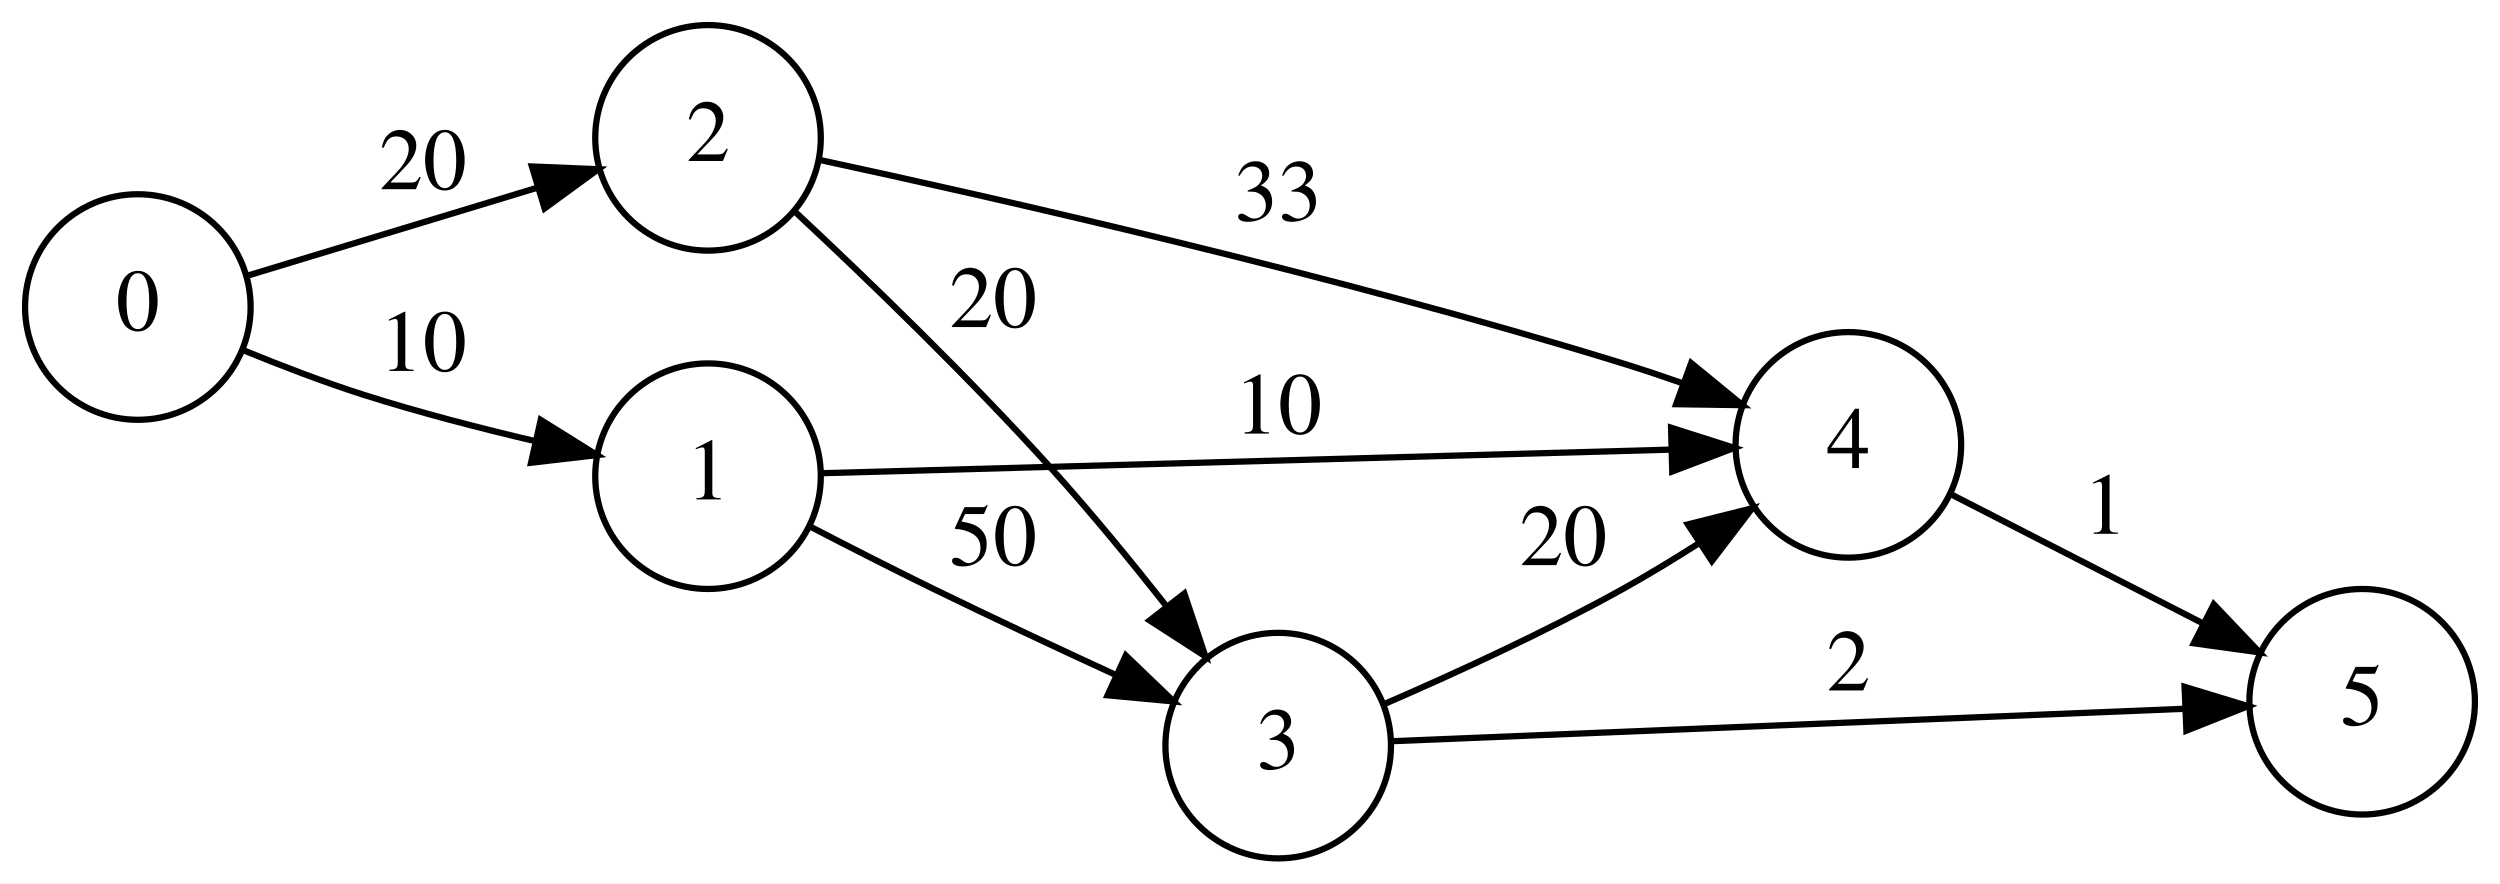
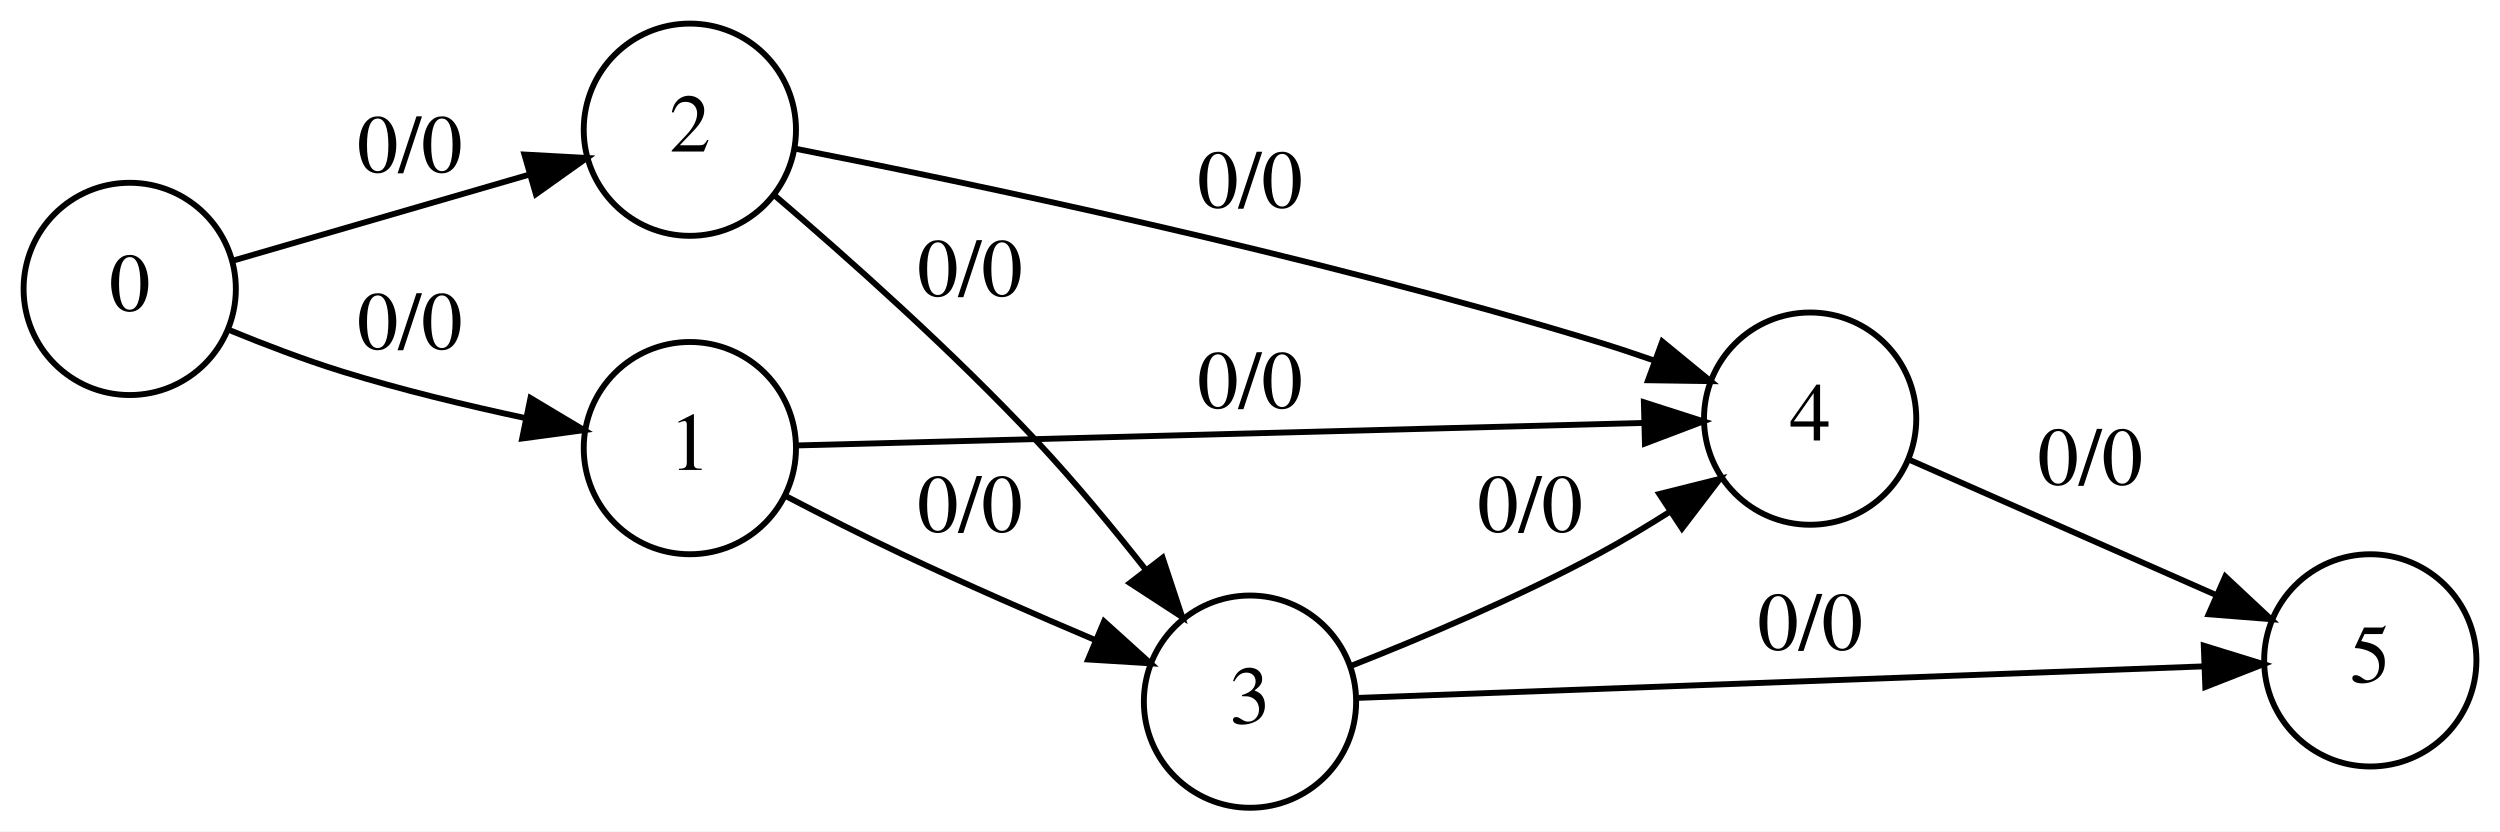
- <svg xmlns="http://www.w3.org/2000/svg" width="399pt" height="141pt" viewBox="0.00 0.00 399.00 141.00">
+ <svg xmlns="http://www.w3.org/2000/svg" width="424pt" height="141pt" viewBox="0.00 0.00 424.00 141.00">
  <g id="graph0" class="graph" transform="scale(1 1) rotate(0) translate(4 137)">
-     <polygon fill="white" stroke="transparent" points="-4,4 -4,-137 395,-137 395,4 -4,4" />
+     <polygon fill="white" stroke="transparent" points="-4,4 -4,-137 420,-137 420,4 -4,4" />
    <g id="node1" class="node">
      <ellipse fill="none" stroke="black" cx="18" cy="-88" rx="18" ry="18" />
      <text text-anchor="middle" x="18" y="-84.3" font-family="Times,serif" font-size="14.00">0</text>
    </g>
    <g id="node2" class="node">
-       <ellipse fill="none" stroke="black" cx="109" cy="-61" rx="18" ry="18" />
-       <text text-anchor="middle" x="109" y="-57.3" font-family="Times,serif" font-size="14.00">1</text>
+       <ellipse fill="none" stroke="black" cx="113" cy="-61" rx="18" ry="18" />
+       <text text-anchor="middle" x="113" y="-57.3" font-family="Times,serif" font-size="14.00">1</text>
    </g>
    <g id="edge1" class="edge">
-       <path fill="none" stroke="black" d="M34.85,-81.1C40.79,-78.66 47.64,-76.03 54,-74 62.85,-71.18 72.68,-68.64 81.51,-66.57" />
-       <polygon fill="black" stroke="black" points="82.3,-69.98 91.29,-64.37 80.76,-63.15 82.3,-69.98" />
-       <text text-anchor="middle" x="63.5" y="-77.8" font-family="Times,serif" font-size="14.00">10</text>
+       <path fill="none" stroke="black" d="M34.84,-81.04C40.77,-78.6 47.62,-75.98 54,-74 63.99,-70.9 75.16,-68.22 85.01,-66.11" />
+       <polygon fill="black" stroke="black" points="85.97,-69.49 95.06,-64.05 84.56,-62.63 85.97,-69.49" />
+       <text text-anchor="middle" x="65.5" y="-77.8" font-family="Times,serif" font-size="14.00">0/0</text>
    </g>
    <g id="node3" class="node">
-       <ellipse fill="none" stroke="black" cx="109" cy="-115" rx="18" ry="18" />
-       <text text-anchor="middle" x="109" y="-111.3" font-family="Times,serif" font-size="14.00">2</text>
+       <ellipse fill="none" stroke="black" cx="113" cy="-115" rx="18" ry="18" />
+       <text text-anchor="middle" x="113" y="-111.3" font-family="Times,serif" font-size="14.00">2</text>
    </g>
    <g id="edge2" class="edge">
-       <path fill="none" stroke="black" d="M35.32,-92.95C48.29,-96.89 66.68,-102.46 81.71,-107.03" />
-       <polygon fill="black" stroke="black" points="80.89,-110.43 91.48,-109.99 82.92,-103.74 80.89,-110.43" />
-       <text text-anchor="middle" x="63.5" y="-106.8" font-family="Times,serif" font-size="14.00">20</text>
+       <path fill="none" stroke="black" d="M35.63,-92.83C49.51,-96.86 69.56,-102.68 85.63,-107.35" />
+       <polygon fill="black" stroke="black" points="84.94,-110.79 95.52,-110.21 86.89,-104.07 84.94,-110.79" />
+       <text text-anchor="middle" x="65.5" y="-107.8" font-family="Times,serif" font-size="14.00">0/0</text>
    </g>
    <g id="node4" class="node">
-       <ellipse fill="none" stroke="black" cx="200" cy="-18" rx="18" ry="18" />
-       <text text-anchor="middle" x="200" y="-14.3" font-family="Times,serif" font-size="14.00">3</text>
+       <ellipse fill="none" stroke="black" cx="208" cy="-18" rx="18" ry="18" />
+       <text text-anchor="middle" x="208" y="-14.3" font-family="Times,serif" font-size="14.00">3</text>
    </g>
    <g id="edge3" class="edge">
-       <path fill="none" stroke="black" d="M125.26,-52.98C131.37,-49.81 138.49,-46.18 145,-43 154.41,-38.41 164.83,-33.53 173.99,-29.32" />
-       <polygon fill="black" stroke="black" points="175.68,-32.39 183.32,-25.05 172.77,-26.03 175.68,-32.39" />
-       <text text-anchor="middle" x="154.5" y="-46.8" font-family="Times,serif" font-size="14.00">50</text>
+       <path fill="none" stroke="black" d="M129.22,-52.89C135.32,-49.71 142.45,-46.09 149,-43 159.67,-37.96 171.62,-32.74 181.88,-28.39" />
+       <polygon fill="black" stroke="black" points="183.25,-31.61 191.12,-24.5 180.54,-25.15 183.25,-31.61" />
+       <text text-anchor="middle" x="160.5" y="-46.8" font-family="Times,serif" font-size="14.00">0/0</text>
    </g>
    <g id="node5" class="node">
-       <ellipse fill="none" stroke="black" cx="291" cy="-66" rx="18" ry="18" />
-       <text text-anchor="middle" x="291" y="-62.3" font-family="Times,serif" font-size="14.00">4</text>
+       <ellipse fill="none" stroke="black" cx="303" cy="-66" rx="18" ry="18" />
+       <text text-anchor="middle" x="303" y="-62.3" font-family="Times,serif" font-size="14.00">4</text>
    </g>
    <g id="edge4" class="edge">
-       <path fill="none" stroke="black" d="M127.26,-61.48C158.57,-62.35 224.98,-64.19 262.57,-65.24" />
-       <polygon fill="black" stroke="black" points="262.7,-68.74 272.79,-65.52 262.89,-61.75 262.7,-68.74" />
-       <text text-anchor="middle" x="200" y="-67.8" font-family="Times,serif" font-size="14.00">10</text>
+       <path fill="none" stroke="black" d="M131.02,-61.45C163.65,-62.32 235.29,-64.23 274.69,-65.27" />
+       <polygon fill="black" stroke="black" points="274.8,-68.78 284.89,-65.54 274.98,-61.78 274.8,-68.78" />
+       <text text-anchor="middle" x="208" y="-67.8" font-family="Times,serif" font-size="14.00">0/0</text>
    </g>
    <g id="edge5" class="edge">
-       <path fill="none" stroke="black" d="M122.88,-103.21C134.1,-92.74 150.63,-76.83 164,-62 170.2,-55.12 176.61,-47.3 182.23,-40.17" />
-       <polygon fill="black" stroke="black" points="185.02,-42.28 188.39,-32.23 179.49,-37.98 185.02,-42.28" />
-       <text text-anchor="middle" x="154.5" y="-84.8" font-family="Times,serif" font-size="14.00">20</text>
+       <path fill="none" stroke="black" d="M127.46,-103.78C139.59,-93.41 157.66,-77.35 172,-62 178.32,-55.23 184.76,-47.44 190.37,-40.31" />
+       <polygon fill="black" stroke="black" points="193.18,-42.4 196.51,-32.34 187.63,-38.12 193.18,-42.4" />
+       <text text-anchor="middle" x="160.5" y="-86.8" font-family="Times,serif" font-size="14.00">0/0</text>
    </g>
    <g id="edge6" class="edge">
-       <path fill="none" stroke="black" d="M126.69,-111.5C153.84,-105.65 209.15,-93.16 255,-79 258.16,-78.02 261.45,-76.92 264.69,-75.78" />
-       <polygon fill="black" stroke="black" points="265.91,-79.06 274.1,-72.34 263.51,-72.49 265.91,-79.06" />
-       <text text-anchor="middle" x="200" y="-101.8" font-family="Times,serif" font-size="14.00">33</text>
+       <path fill="none" stroke="black" d="M130.72,-111.81C159.06,-106.25 218.2,-93.91 267,-79 270.16,-78.03 273.45,-76.94 276.7,-75.8" />
+       <polygon fill="black" stroke="black" points="277.92,-79.08 286.11,-72.36 275.51,-72.51 277.92,-79.08" />
+       <text text-anchor="middle" x="208" y="-101.8" font-family="Times,serif" font-size="14.00">0/0</text>
    </g>
    <g id="edge8" class="edge">
-       <path fill="none" stroke="black" d="M216.9,-24.62C227.82,-29.35 242.54,-36.07 255,-43 259.04,-45.25 263.23,-47.8 267.25,-50.36" />
-       <polygon fill="black" stroke="black" points="265.38,-53.31 275.65,-55.88 269.22,-47.46 265.38,-53.31" />
-       <text text-anchor="middle" x="245.5" y="-46.8" font-family="Times,serif" font-size="14.00">20</text>
+       <path fill="none" stroke="black" d="M225.11,-24.06C236.95,-28.73 253.29,-35.61 267,-43 271.07,-45.19 275.28,-47.72 279.3,-50.27" />
+       <polygon fill="black" stroke="black" points="277.42,-53.22 287.7,-55.79 281.27,-47.37 277.42,-53.22" />
+       <text text-anchor="middle" x="255.5" y="-46.8" font-family="Times,serif" font-size="14.00">0/0</text>
    </g>
    <g id="node6" class="node">
-       <ellipse fill="none" stroke="black" cx="373" cy="-25" rx="18" ry="18" />
-       <text text-anchor="middle" x="373" y="-21.3" font-family="Times,serif" font-size="14.00">5</text>
+       <ellipse fill="none" stroke="black" cx="398" cy="-25" rx="18" ry="18" />
+       <text text-anchor="middle" x="398" y="-21.3" font-family="Times,serif" font-size="14.00">5</text>
    </g>
    <g id="edge9" class="edge">
-       <path fill="none" stroke="black" d="M218.02,-18.7C247.65,-19.91 308.94,-22.42 344.61,-23.88" />
-       <polygon fill="black" stroke="black" points="344.66,-27.38 354.79,-24.3 344.95,-20.39 344.66,-27.38" />
-       <text text-anchor="middle" x="291" y="-26.8" font-family="Times,serif" font-size="14.00">2</text>
+       <path fill="none" stroke="black" d="M226.02,-18.63C258.65,-19.85 330.29,-22.52 369.69,-23.98" />
+       <polygon fill="black" stroke="black" points="369.76,-27.49 379.89,-24.36 370.02,-20.49 369.76,-27.49" />
+       <text text-anchor="middle" x="303" y="-26.8" font-family="Times,serif" font-size="14.00">0/0</text>
    </g>
    <g id="edge7" class="edge">
-       <path fill="none" stroke="black" d="M307.42,-58.09C318.82,-52.25 334.57,-44.18 347.66,-37.47" />
-       <polygon fill="black" stroke="black" points="349.32,-40.56 356.62,-32.88 346.13,-34.33 349.32,-40.56" />
-       <text text-anchor="middle" x="332" y="-51.8" font-family="Times,serif" font-size="14.00">1</text>
+       <path fill="none" stroke="black" d="M319.78,-59.04C334.07,-52.74 355.38,-43.35 371.99,-36.02" />
+       <polygon fill="black" stroke="black" points="373.41,-39.23 381.15,-31.99 370.58,-32.82 373.41,-39.23" />
+       <text text-anchor="middle" x="350.5" y="-54.8" font-family="Times,serif" font-size="14.00">0/0</text>
    </g>
  </g>
</svg>
